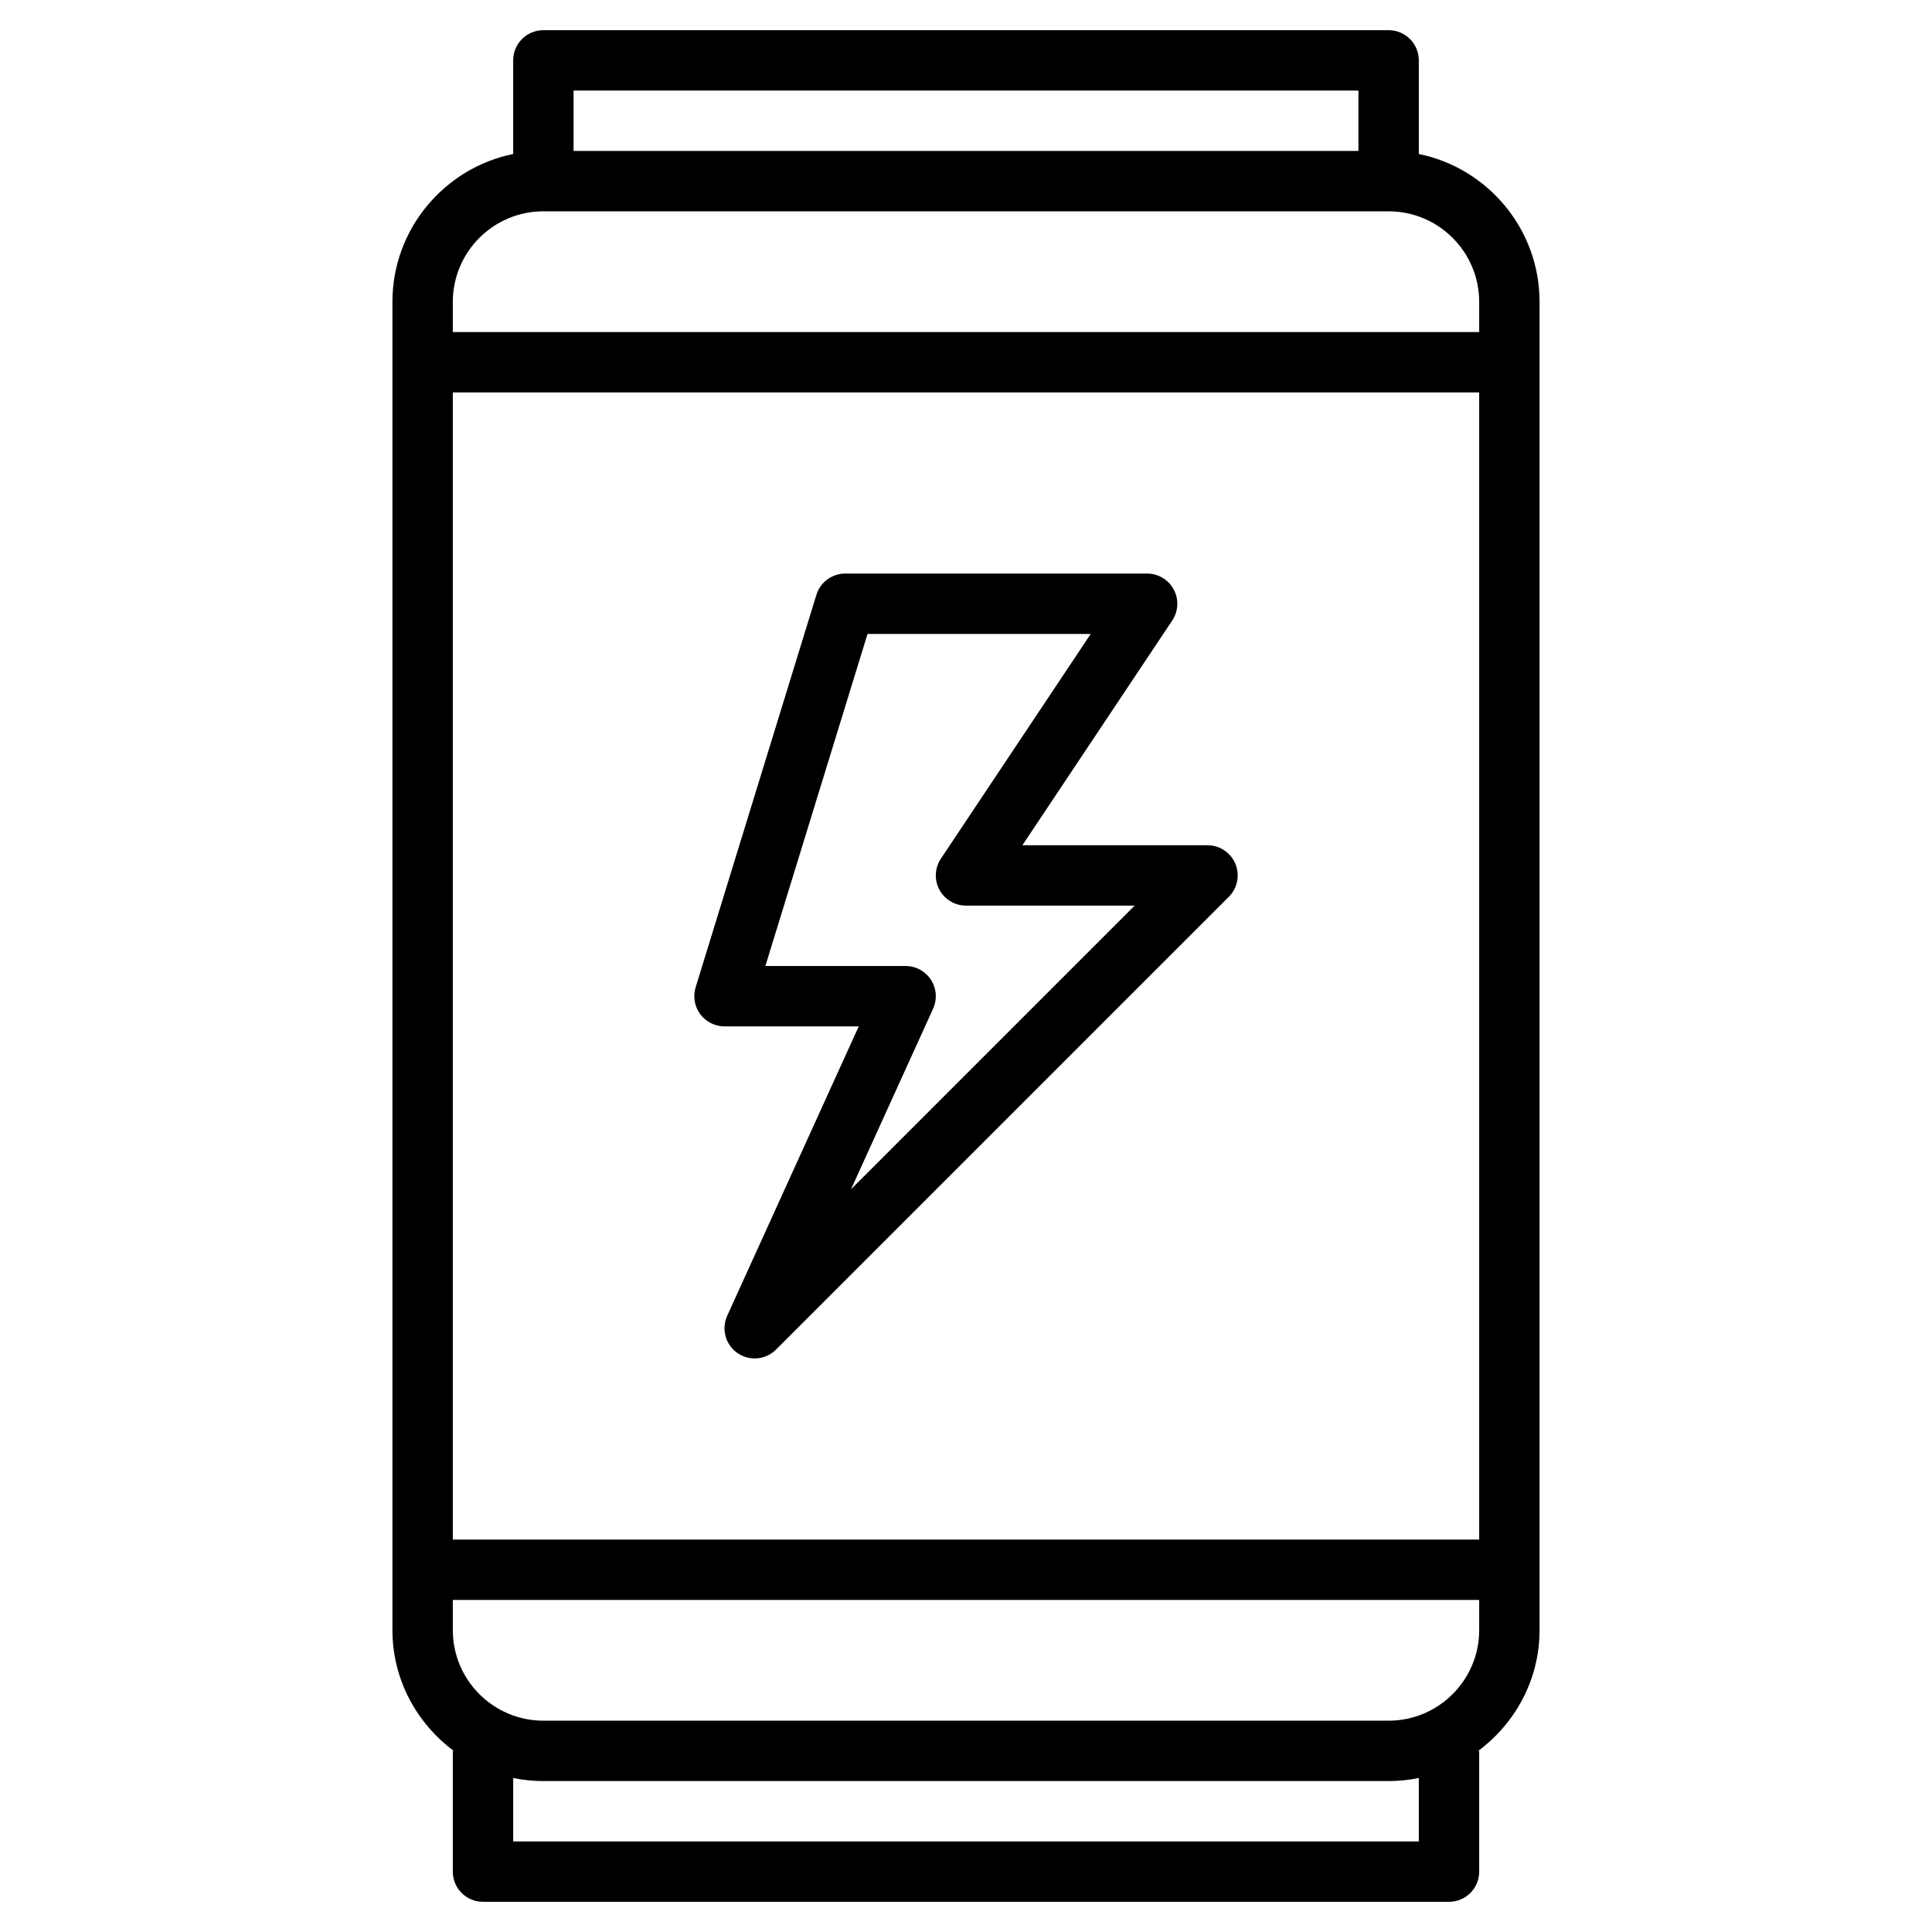
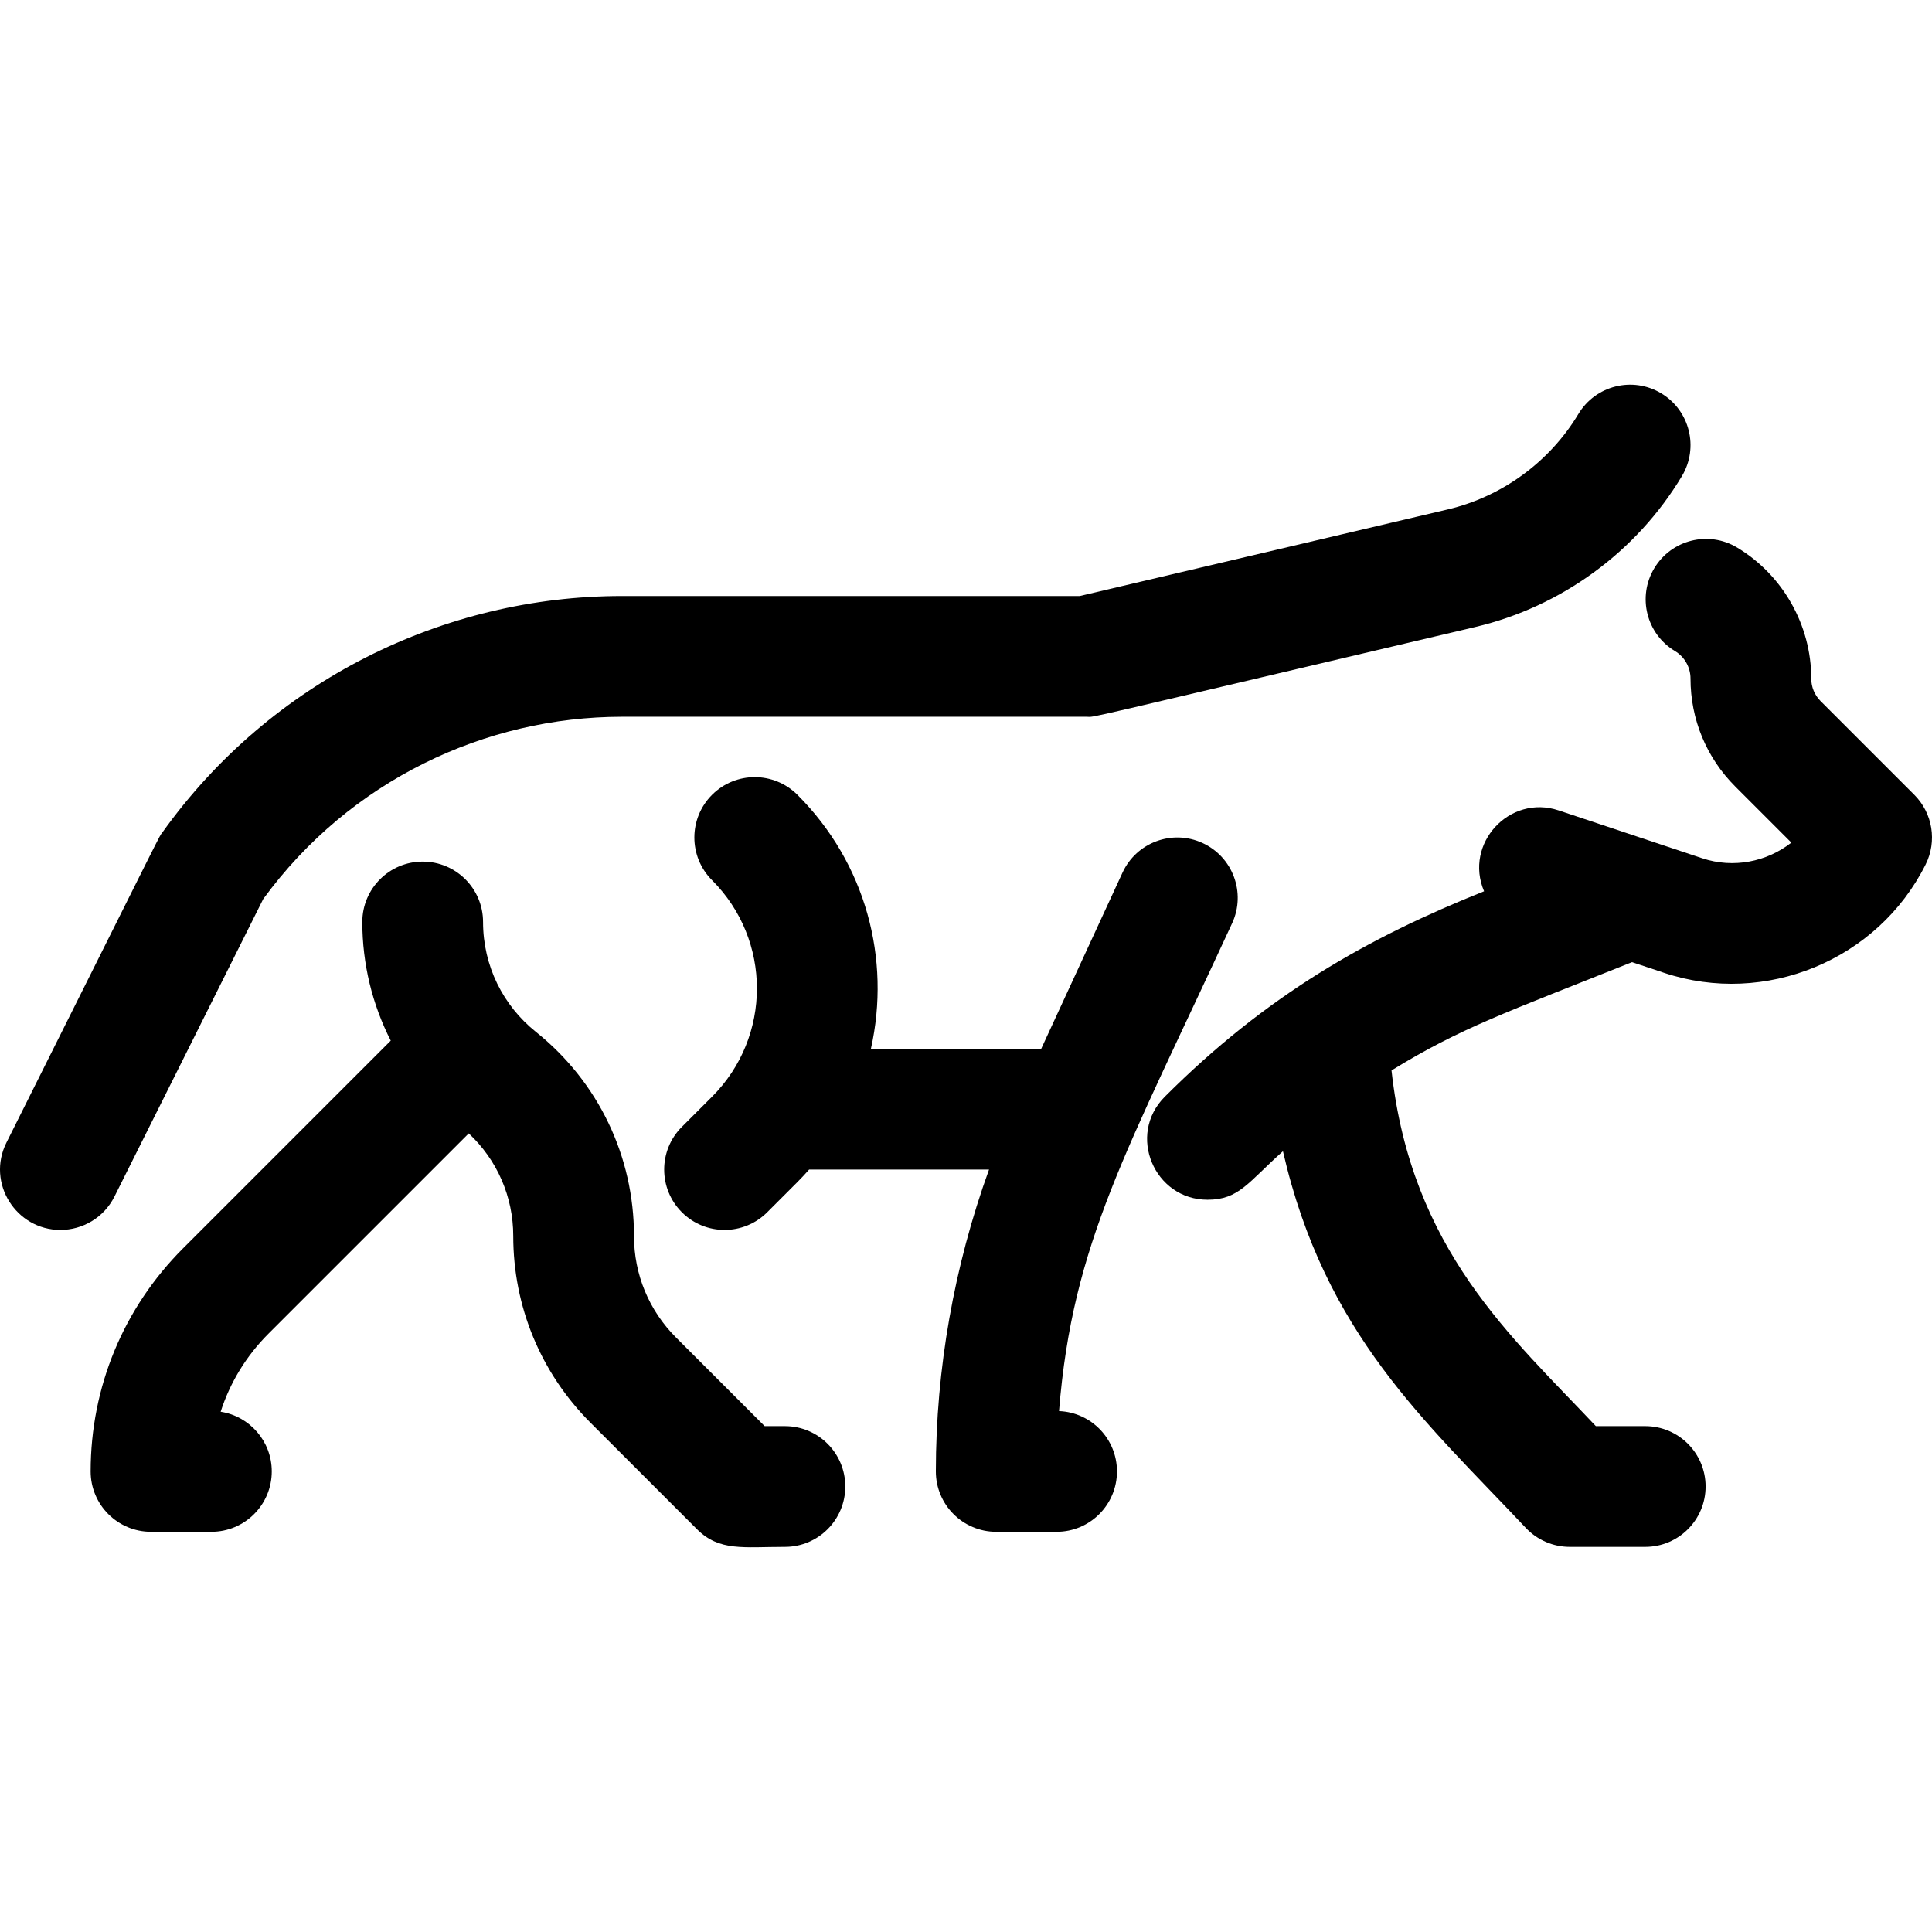
- <svg xmlns="http://www.w3.org/2000/svg" id="Layer_3" enable-background="new 0 0 64 64" height="512" viewBox="0 0 64 64" width="512">
-   <path d="m47 5.101v-3.101c0-.553-.447-1-1-1h-28c-.553 0-1 .447-1 1v3.101c-2.279.465-4 2.485-4 4.899v44c0 1.641.806 3.088 2.031 4h-.031v4c0 .553.447 1 1 1h32c.553 0 1-.447 1-1v-4h-.031c1.225-.912 2.031-2.359 2.031-4v-44c0-2.414-1.721-4.434-4-4.899zm-2-2.101v2h-26v-2zm-27 4h28c1.654 0 3 1.346 3 3v1h-34v-1c0-1.654 1.346-3 3-3zm31 6v38h-34v-38zm-2 48h-30v-2.101c.323.066.658.101 1 .101h28c.342 0 .677-.035 1-.101zm-1-4h-28c-1.654 0-3-1.346-3-3v-1h34v1c0 1.654-1.346 3-3 3z" />
-   <path d="m23.195 33.594c.189.256.488.406.805.406h4.447l-4.357 9.586c-.2.44-.057.961.341 1.236.172.119.371.178.569.178.258 0 .514-.1.707-.293l15-15c.286-.286.372-.716.217-1.09-.154-.374-.52-.617-.924-.617h-6.132l4.964-7.445c.204-.307.224-.701.05-1.026s-.513-.529-.882-.529h-10c-.439 0-.827.286-.956.706l-4 13c-.093.303-.037.633.151.888zm5.543-12.594h7.394l-4.964 7.445c-.204.307-.224.701-.05 1.026s.513.529.882.529h5.586l-9.394 9.394 2.718-5.979c.141-.31.114-.67-.069-.955-.185-.287-.501-.46-.841-.46h-4.646z" />
+ <svg xmlns="http://www.w3.org/2000/svg" id="Layer_1" enable-background="new 0 0 512.023 512.023" height="512" viewBox="0 0 512.023 512.023" width="512">
+   <path d="m326.55 244.663c3.703-8.023.201-17.529-7.822-21.232-8.025-3.704-17.529-.201-21.232 7.823l-21.556 46.705h-45.13c5.329-23.786-1.312-49.152-19.474-67.314-6.248-6.248-16.379-6.248-22.627 0-6.249 6.249-6.249 16.379 0 22.628 15.856 15.856 15.856 41.516 0 57.372l-8 8c-6.249 6.249-6.249 16.379 0 22.627 6.248 6.248 16.379 6.249 22.627 0 8.661-8.661 8.898-8.83 11.095-11.314h47.683c-9.249 25.577-14.092 52.88-14.092 80 0 8.836 7.163 16 16 16h16c8.837 0 16-7.164 16-16 0-8.621-6.818-15.649-15.356-15.987 3.589-44.676 17.874-68.619 45.884-129.308z" />
+   <path d="m208.022 377.958h-5.373l-23.483-23.483c-7.186-7.187-11.144-16.741-11.144-26.904 0-21.165-9.479-40.886-26.005-54.107-8.665-6.931-13.995-17.473-13.995-29.118 0-8.836-7.163-16-16-16s-16 7.164-16 16c0 11.132 2.645 21.852 7.536 31.449l-55.049 55.049c-15.79 15.791-24.486 36.784-24.486 59.114 0 8.837 7.163 16 16 16h16c8.837 0 16-7.163 16-16 0-8.002-5.873-14.631-13.544-15.813 2.473-7.713 6.765-14.781 12.657-20.674l53.095-53.095c7.522 7.034 11.792 16.785 11.792 27.194 0 18.71 7.286 36.301 20.517 49.531l28.17 28.17c5.929 5.93 12.341 4.686 23.313 4.686 8.837 0 16-7.163 16-16s-7.164-15.999-16.001-15.999z" />
+   <path d="m507.336 210.644-24.83-24.83c-1.602-1.602-2.483-3.731-2.483-5.996 0-14.137-7.53-27.437-19.652-34.711-7.58-4.548-17.406-2.089-21.952 5.488-4.547 7.577-2.09 17.405 5.487 21.952 2.54 1.524 4.117 4.31 4.117 7.271 0 10.813 4.211 20.978 11.856 28.624l14.872 14.872c-6.513 5.102-15.373 6.896-23.61 4.151l-38.059-12.686c-13.035-4.345-25.147 8.792-19.77 21.43-30.79 12.316-57.63 27.461-84.603 54.435-10.11 10.108-2.812 27.314 11.313 27.314 8.34 0 10.707-4.587 19.987-12.858 11.118 48.498 37.775 71.576 64.362 99.824 3.024 3.212 7.24 5.034 11.651 5.034h20c8.837 0 16-7.164 16-16 0-8.837-7.163-16-16-16h-13.087c-22.257-23.646-48.906-46.63-54.151-94.273 18.469-11.352 30.435-15.374 63.739-28.695l8.499 2.833c26.735 8.911 56.599-3.283 69.312-28.71 3.079-6.159 1.872-13.599-2.998-18.469z" />
+   <path d="m30.333 317.114 39.421-78.841c22.991-31.483 58.949-48.315 95.089-48.315h123.18c2.652 0-5.887 1.822 102.984-23.797 22.757-5.355 42.707-19.924 54.735-39.971 4.547-7.577 2.09-17.406-5.487-21.952-7.58-4.547-17.406-2.089-21.952 5.488-7.609 12.682-20.23 21.898-34.626 25.286l-97.512 22.946h-121.323c-47.111 0-93.052 22.397-121.84 62.7-1.052 1.471 2.551-5.54-41.291 82.144-5.359 10.718 2.545 23.159 14.298 23.159 5.87.001 11.521-3.241 14.324-8.847z" />
</svg>
